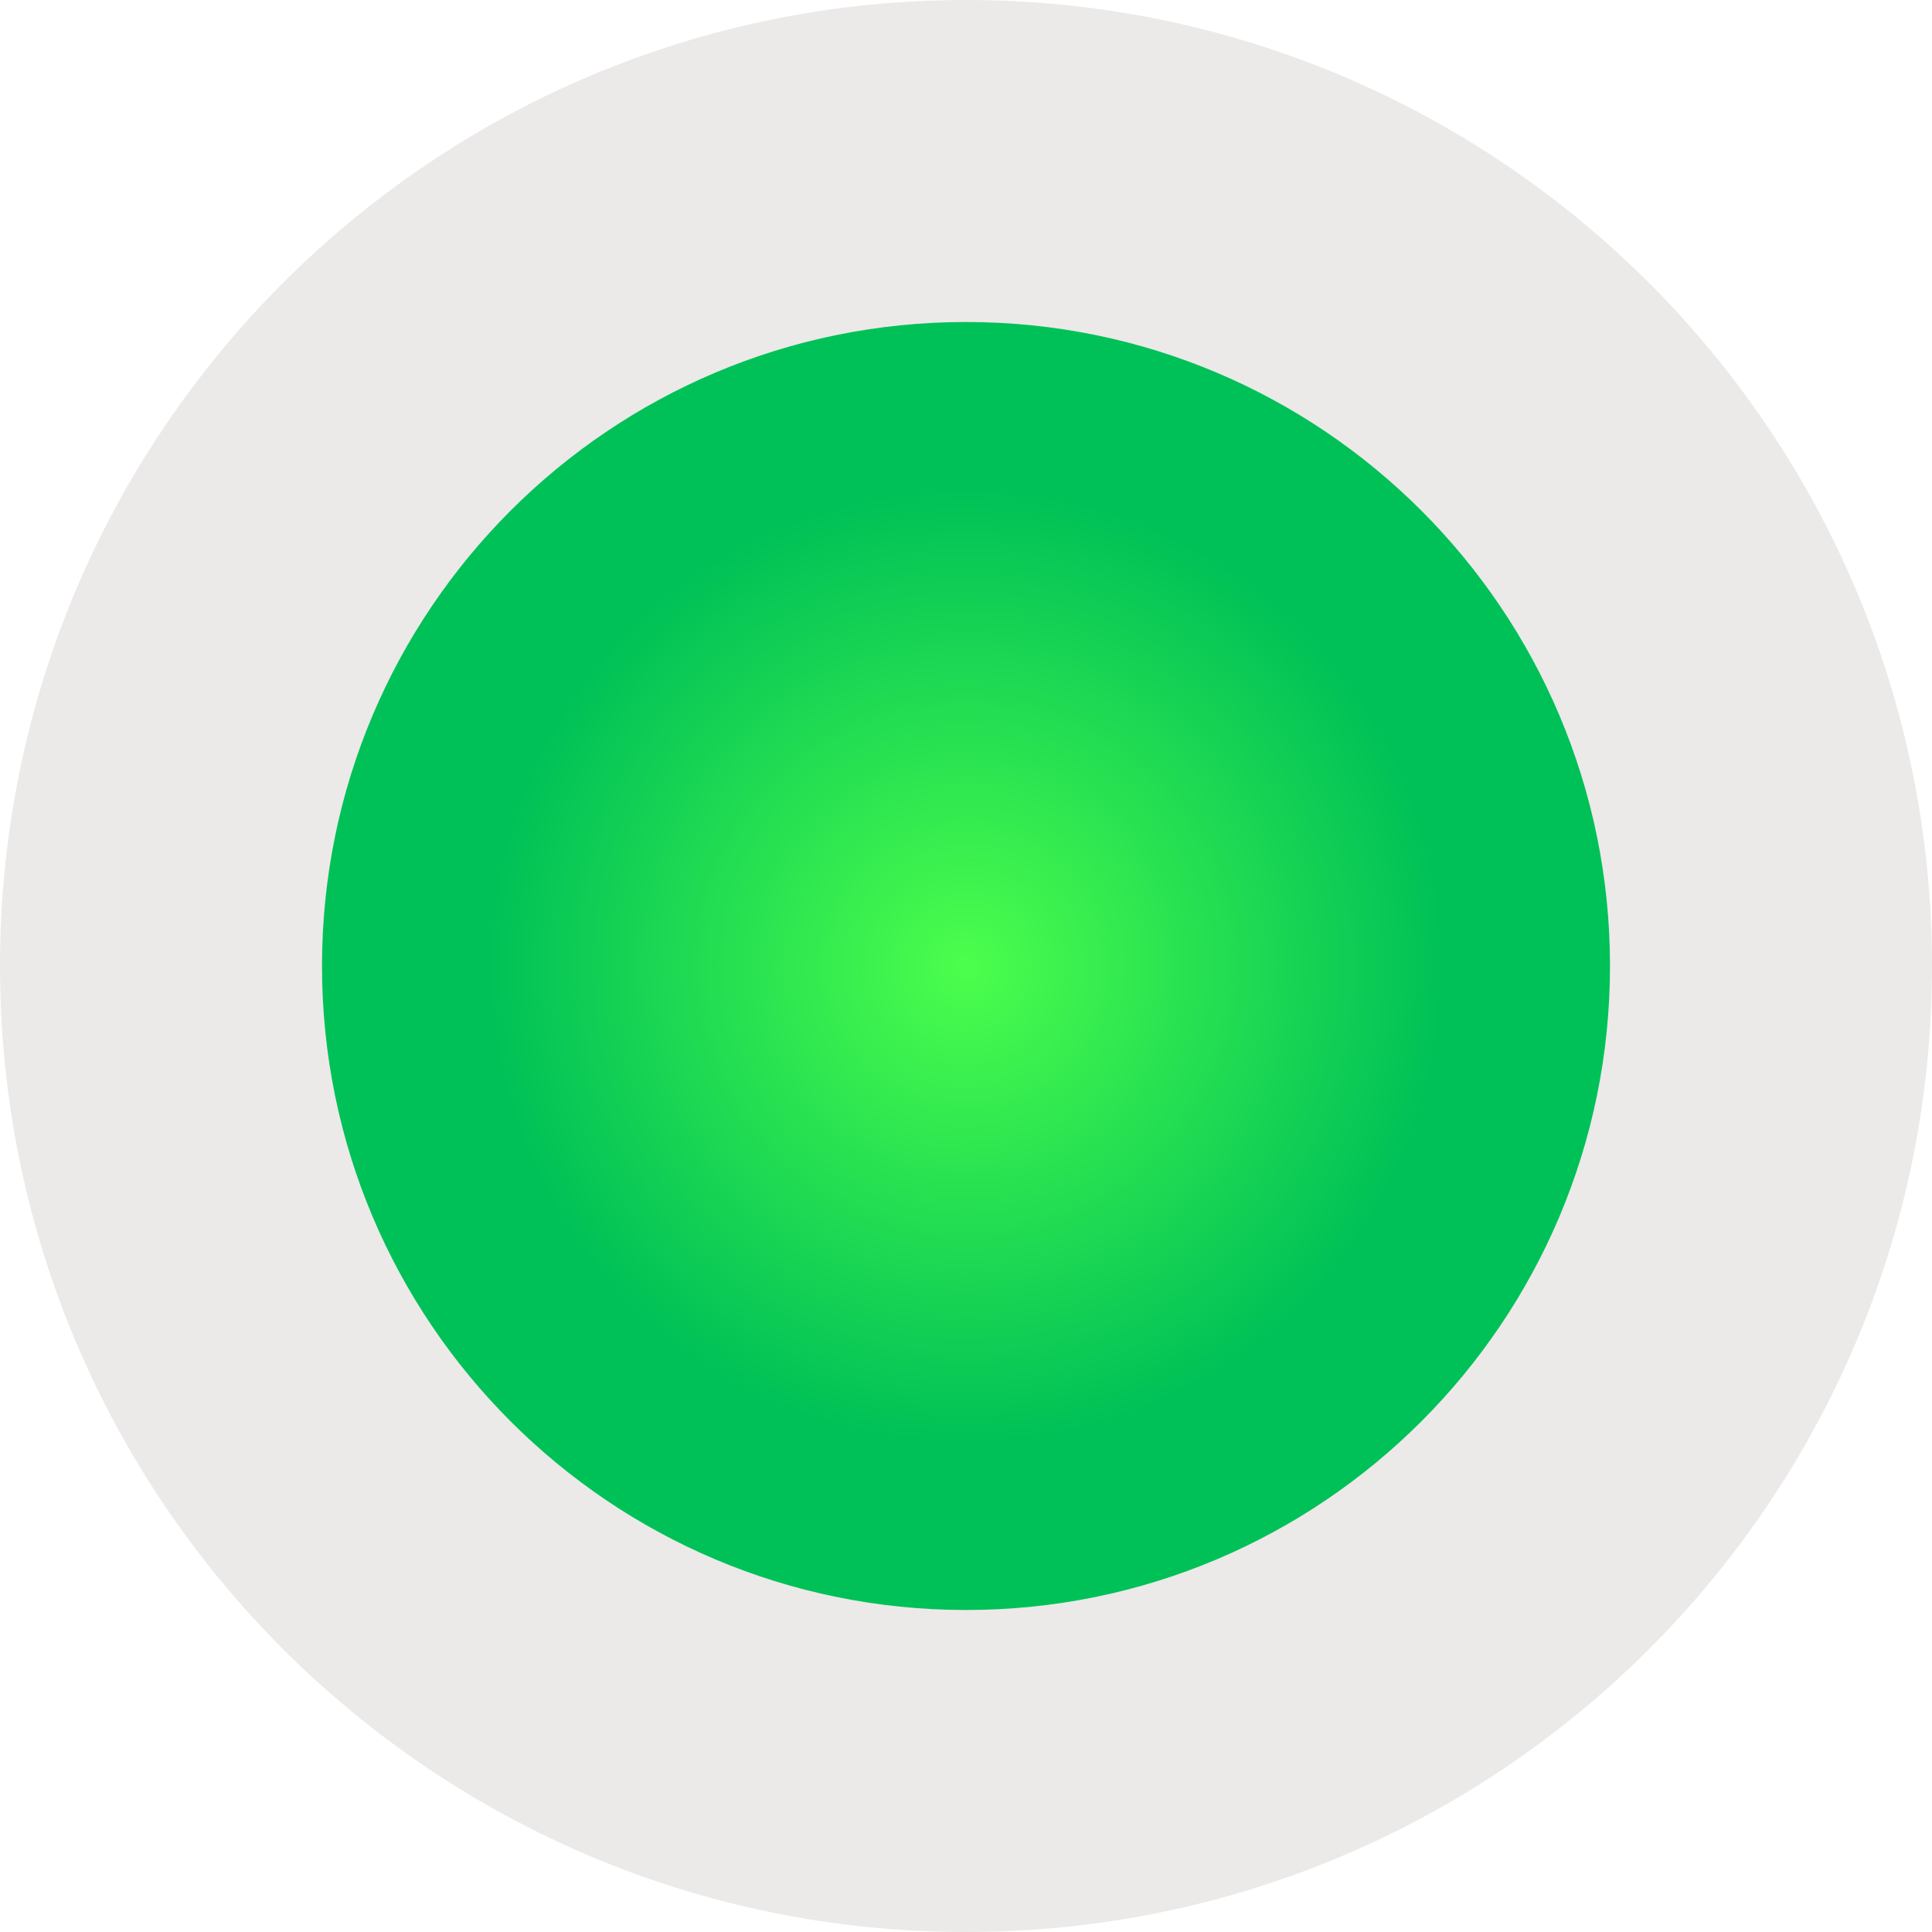
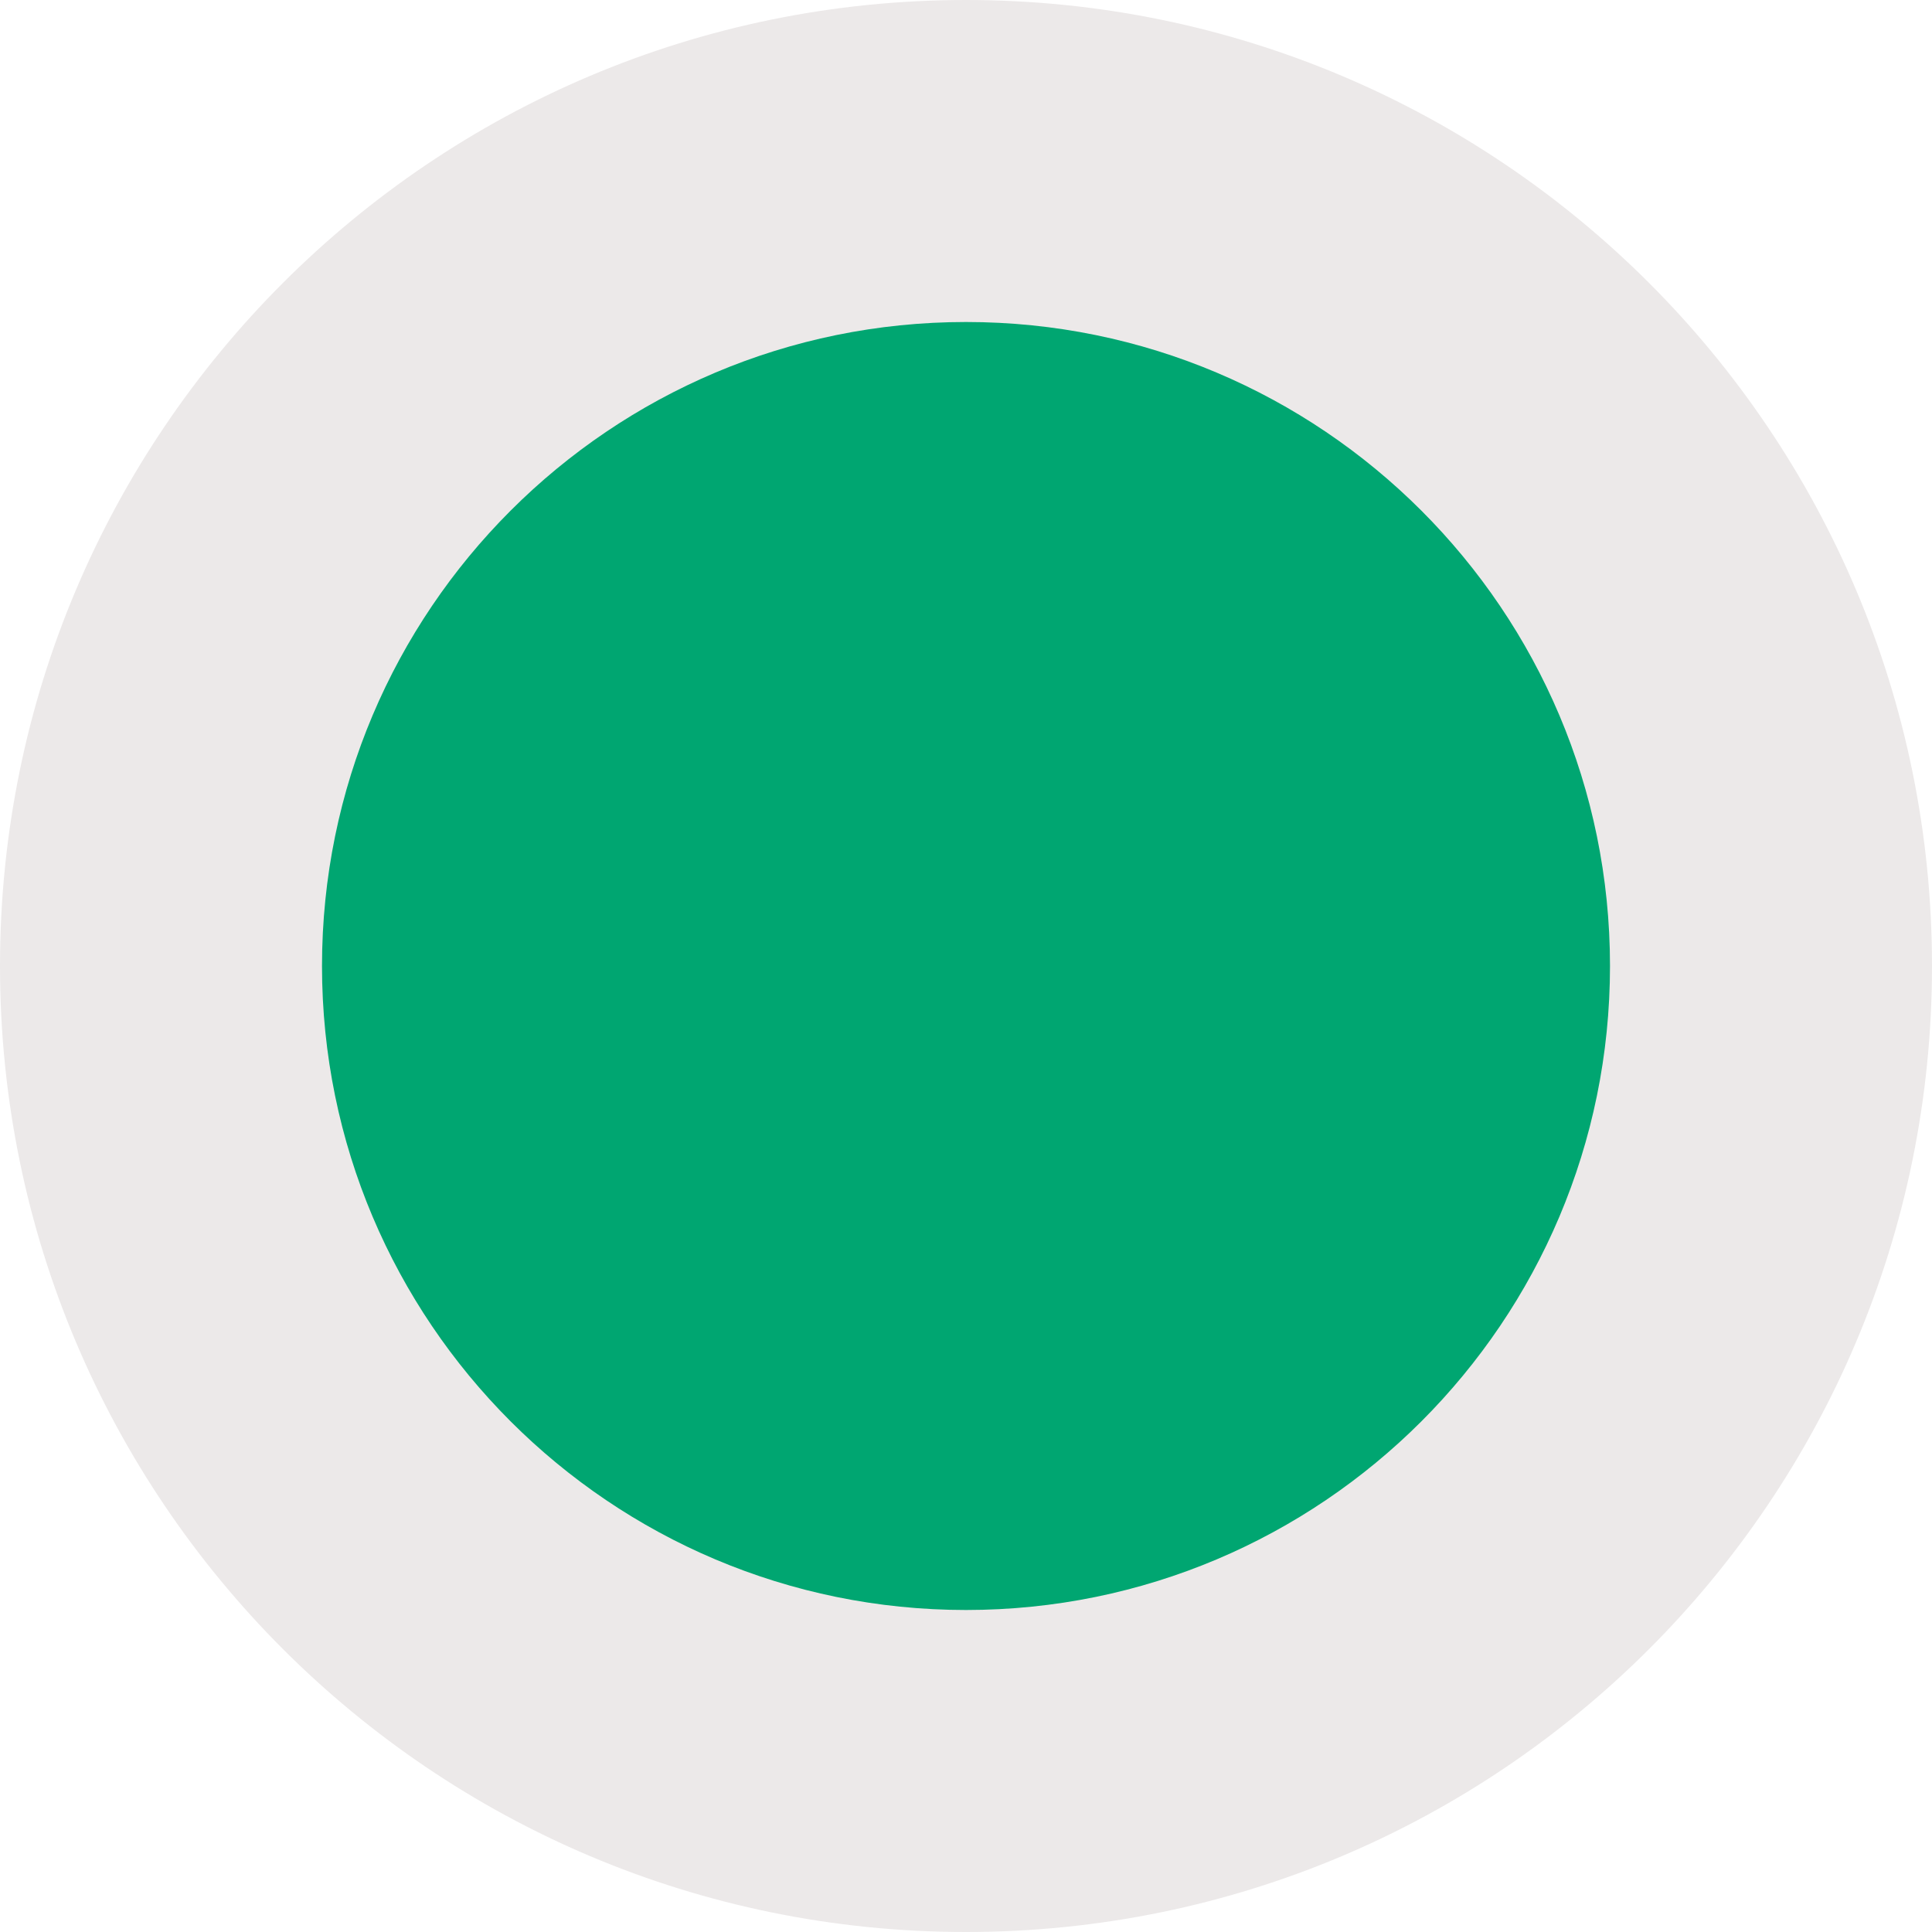
- <svg xmlns="http://www.w3.org/2000/svg" id="Capa_1" data-name="Capa 1" viewBox="0 0 30 30">
-   <defs>
-     <style>.cls-1{fill:#ece9e9;}.cls-2{fill:url(#Degradado_sin_nombre_205);}</style>
-     <radialGradient id="Degradado_sin_nombre_205" cx="15" cy="14.89" r="10" gradientTransform="matrix(1, 0, 0, -1, 0, 29.89)" gradientUnits="userSpaceOnUse">
-       <stop offset="0" stop-color="#4cfe4c" />
-       <stop offset="0.74" stop-color="#00c157" />
-     </radialGradient>
-   </defs>
-   <circle class="cls-1" cx="15" cy="15" r="15" />
-   <circle class="cls-2" cx="15" cy="15" r="10" />
+ <svg xmlns="http://www.w3.org/2000/svg" version="1.1" id="Capa_1" x="0px" y="0px" viewBox="0 0 30 30" style="enable-background:new 0 0 30 30;" xml:space="preserve">
+   <style type="text/css">
+ 	.st0{fill:#ECE9E9;}
+ 	.st1{fill:#00A671;}
+ </style>
+   <circle class="st0" cx="15" cy="15" r="15" />
+   <circle class="st1" cx="15" cy="15" r="10" />
</svg>
